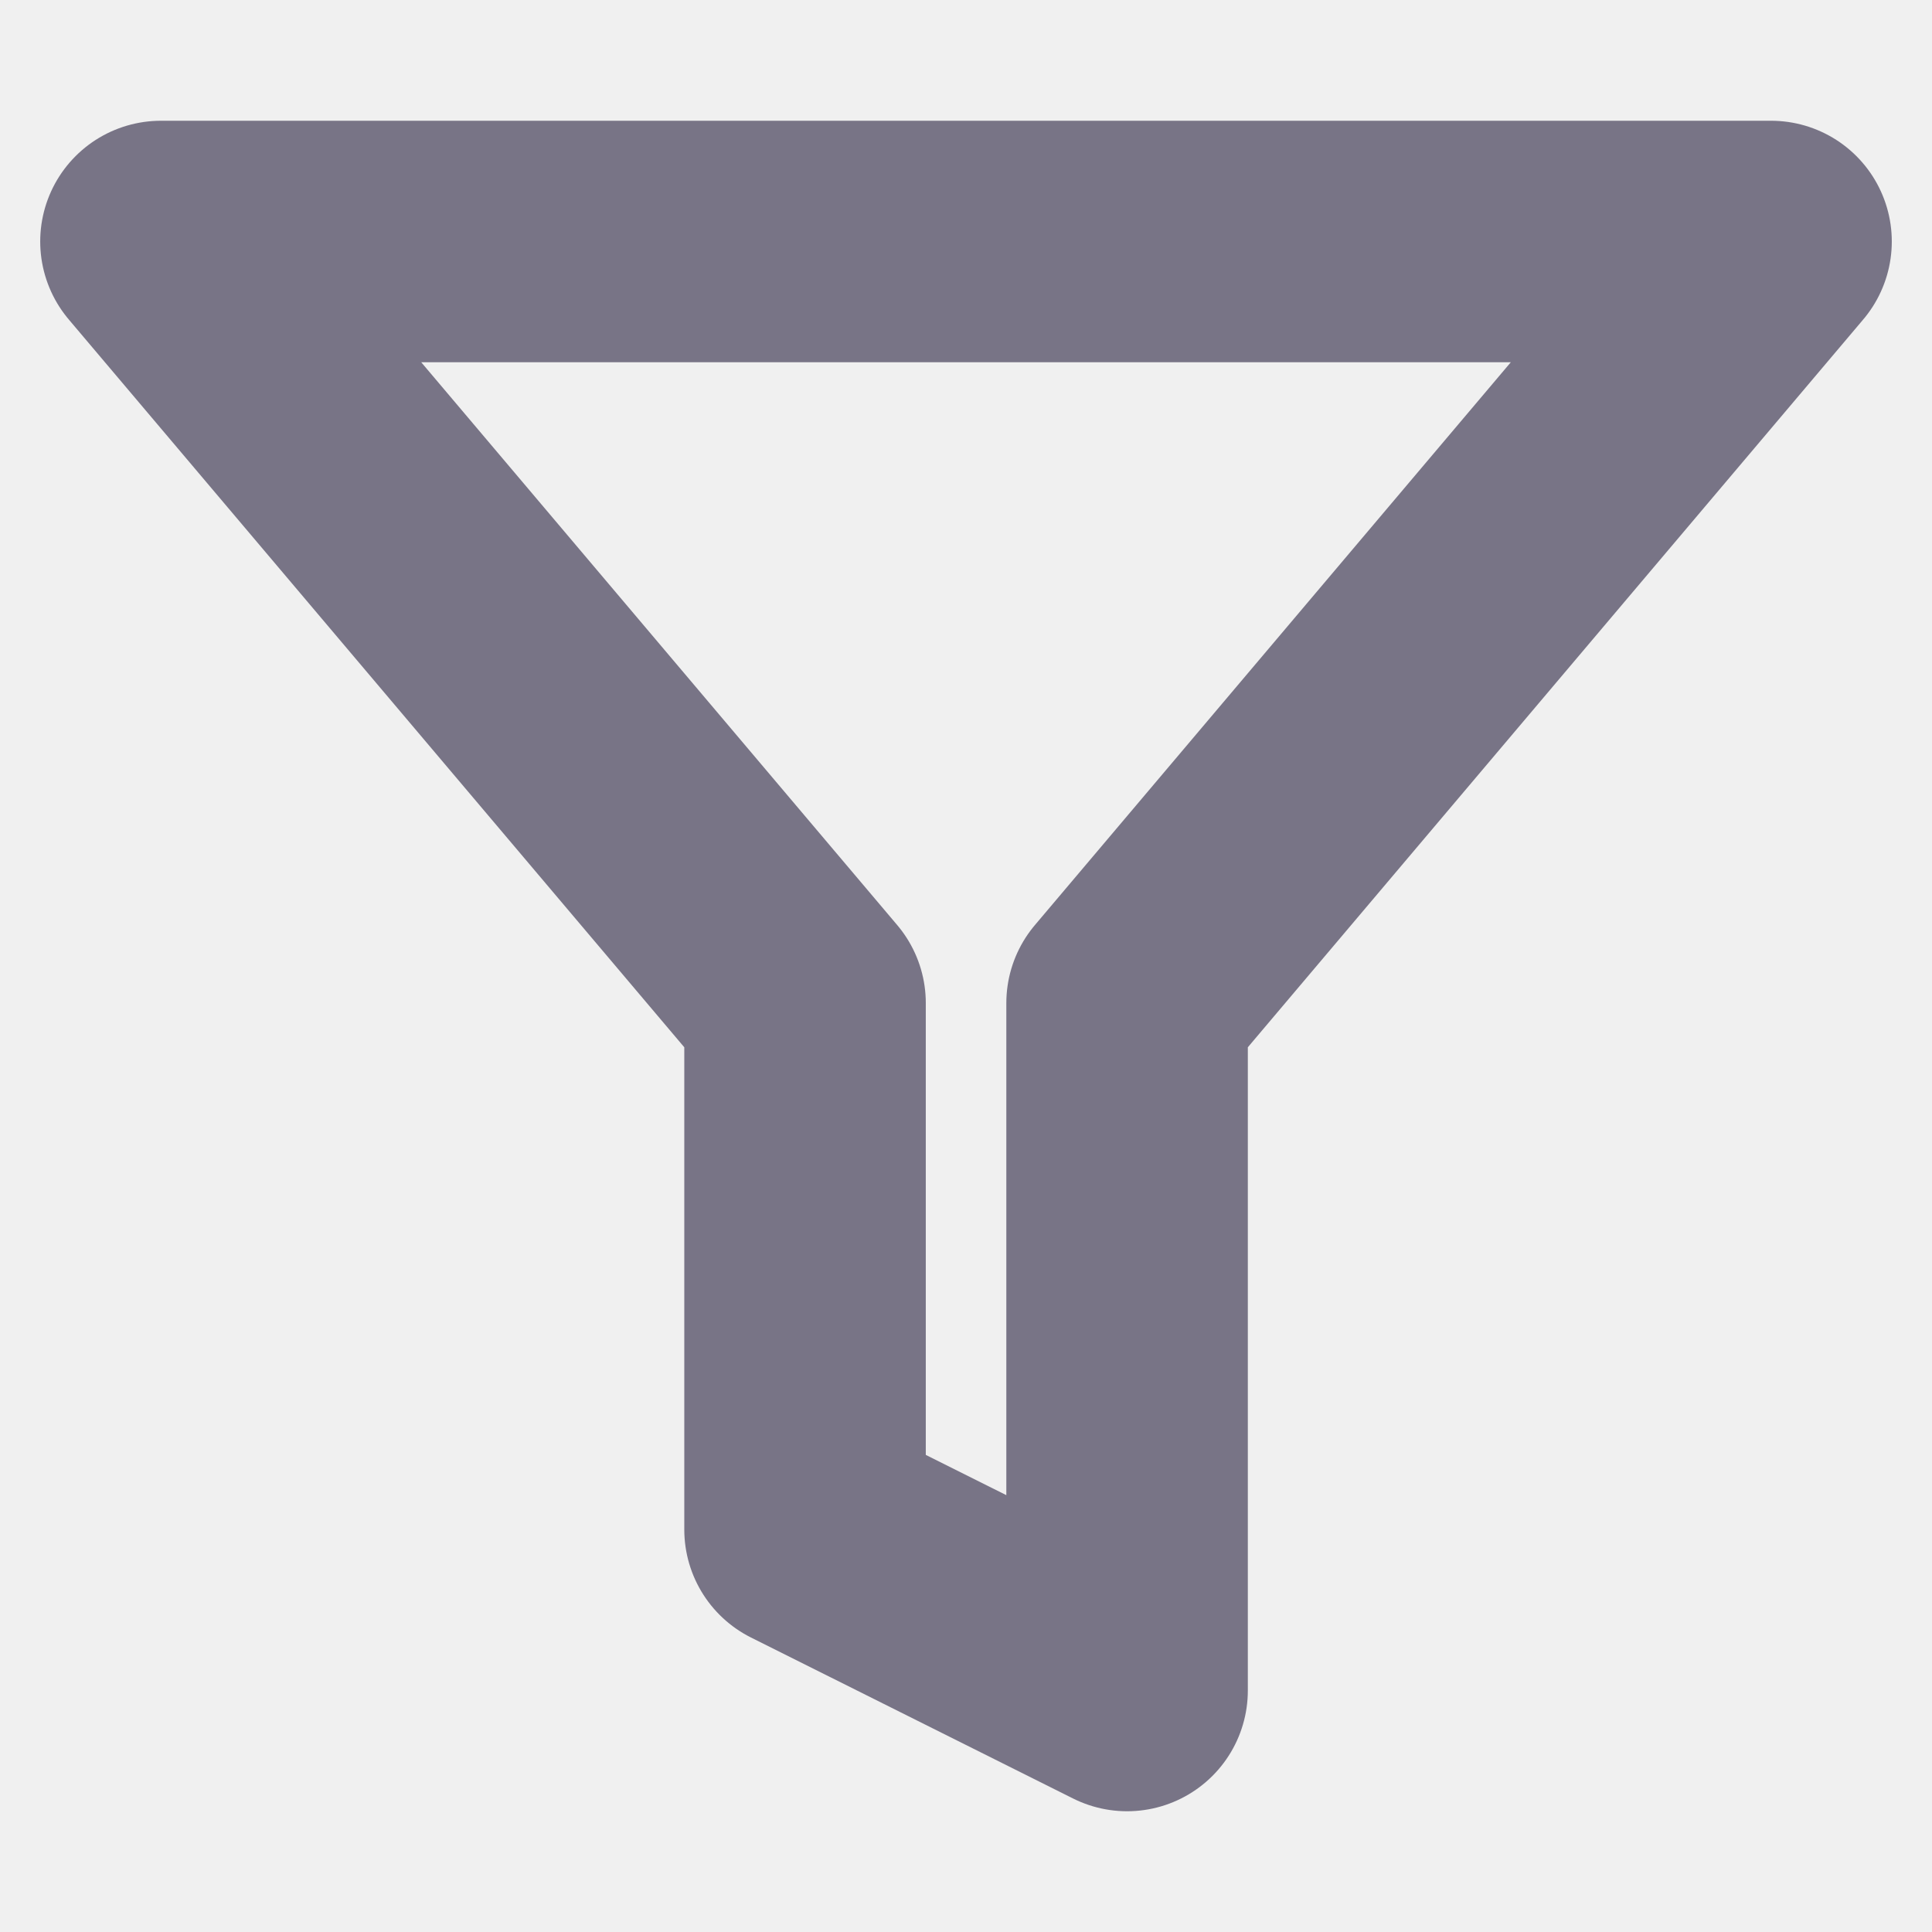
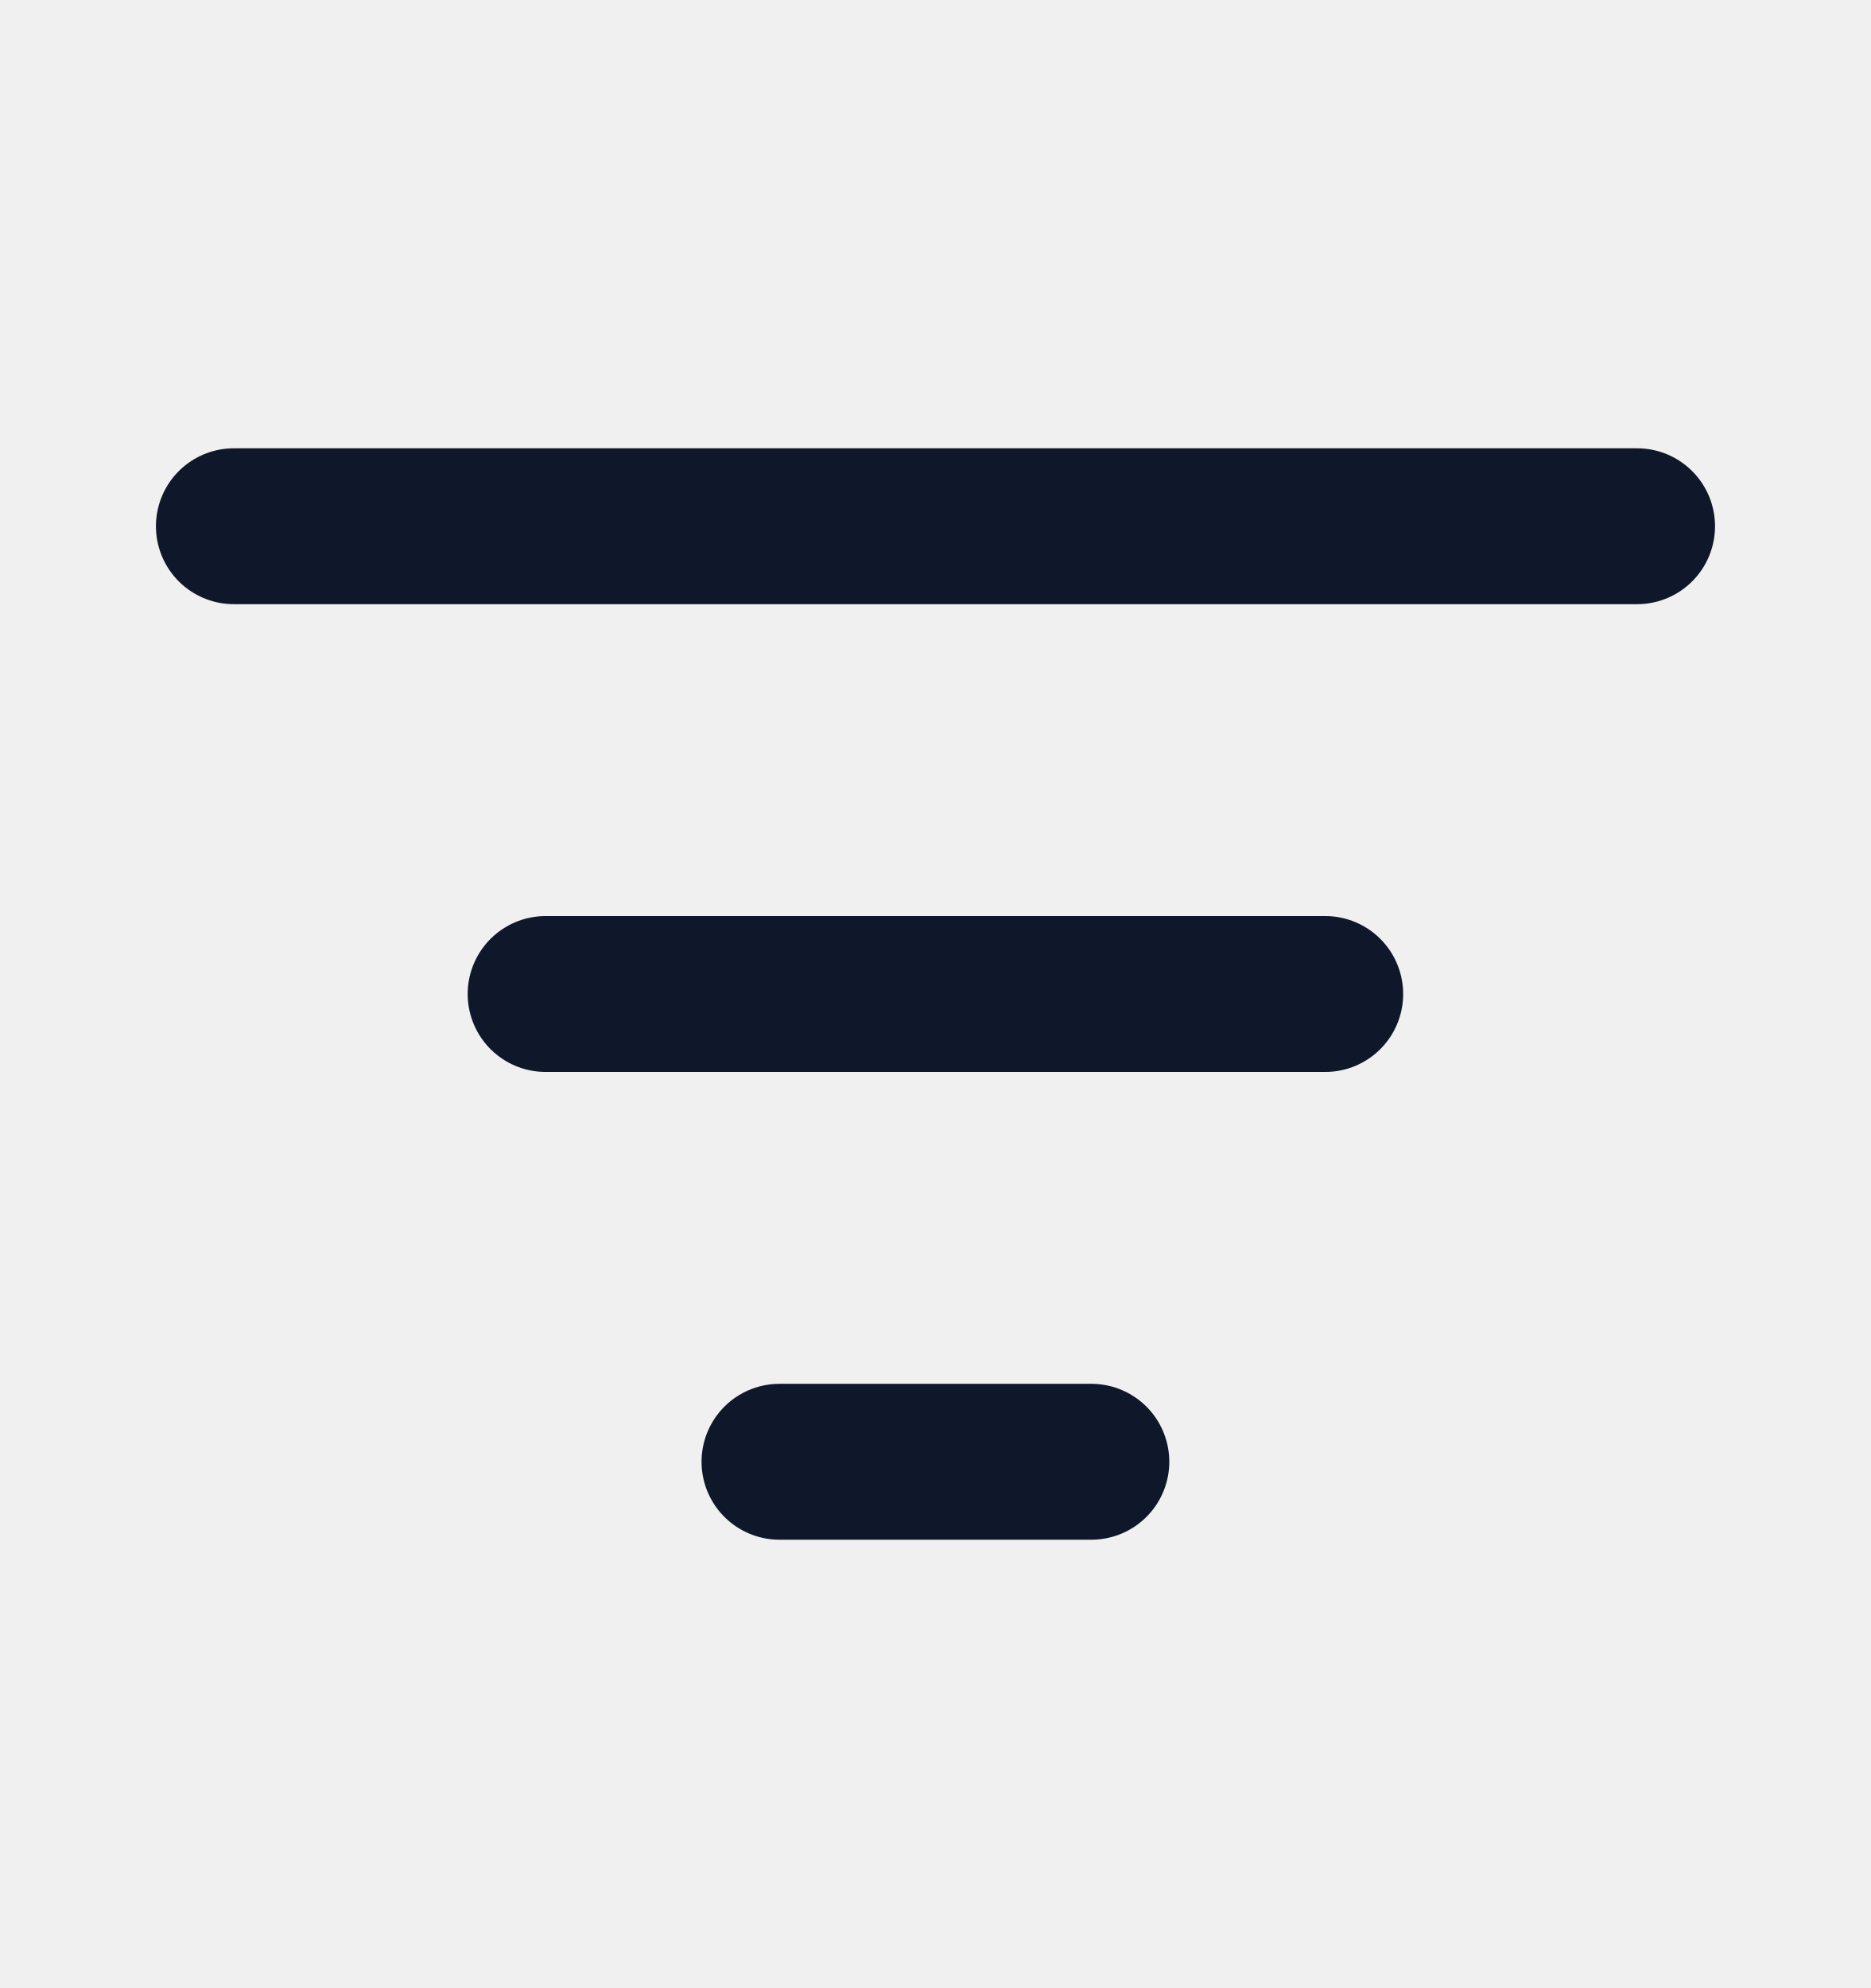
- <svg xmlns="http://www.w3.org/2000/svg" width="16" height="16" viewBox="0 0 16 16" fill="none">
-   <path d="M14.667 2H1.333L6.667 8.307V12.667L9.334 14V8.307L14.667 2Z" stroke="#787486" stroke-width="2" stroke-linecap="round" stroke-linejoin="round" />
+ <svg xmlns="http://www.w3.org/2000/svg" width="16" height="17" viewBox="0 0 16 17" fill="none">
+   <g clip-path="url(#clip0_1403_13888)">
+     <path d="M2 4.5H14" stroke="#0F172A" stroke-width="1.333" stroke-linecap="round" stroke-linejoin="round" />
+     <path d="M4.666 8.5H11.333" stroke="#0F172A" stroke-width="1.333" stroke-linecap="round" stroke-linejoin="round" />
+     <path d="M6.666 12.5H9.333" stroke="#0F172A" stroke-width="1.333" stroke-linecap="round" stroke-linejoin="round" />
+   </g>
+   <defs>
+     <clipPath id="clip0_1403_13888">
+       <rect width="16" height="16" fill="white" transform="translate(0 0.5)" />
+     </clipPath>
+   </defs>
</svg>
